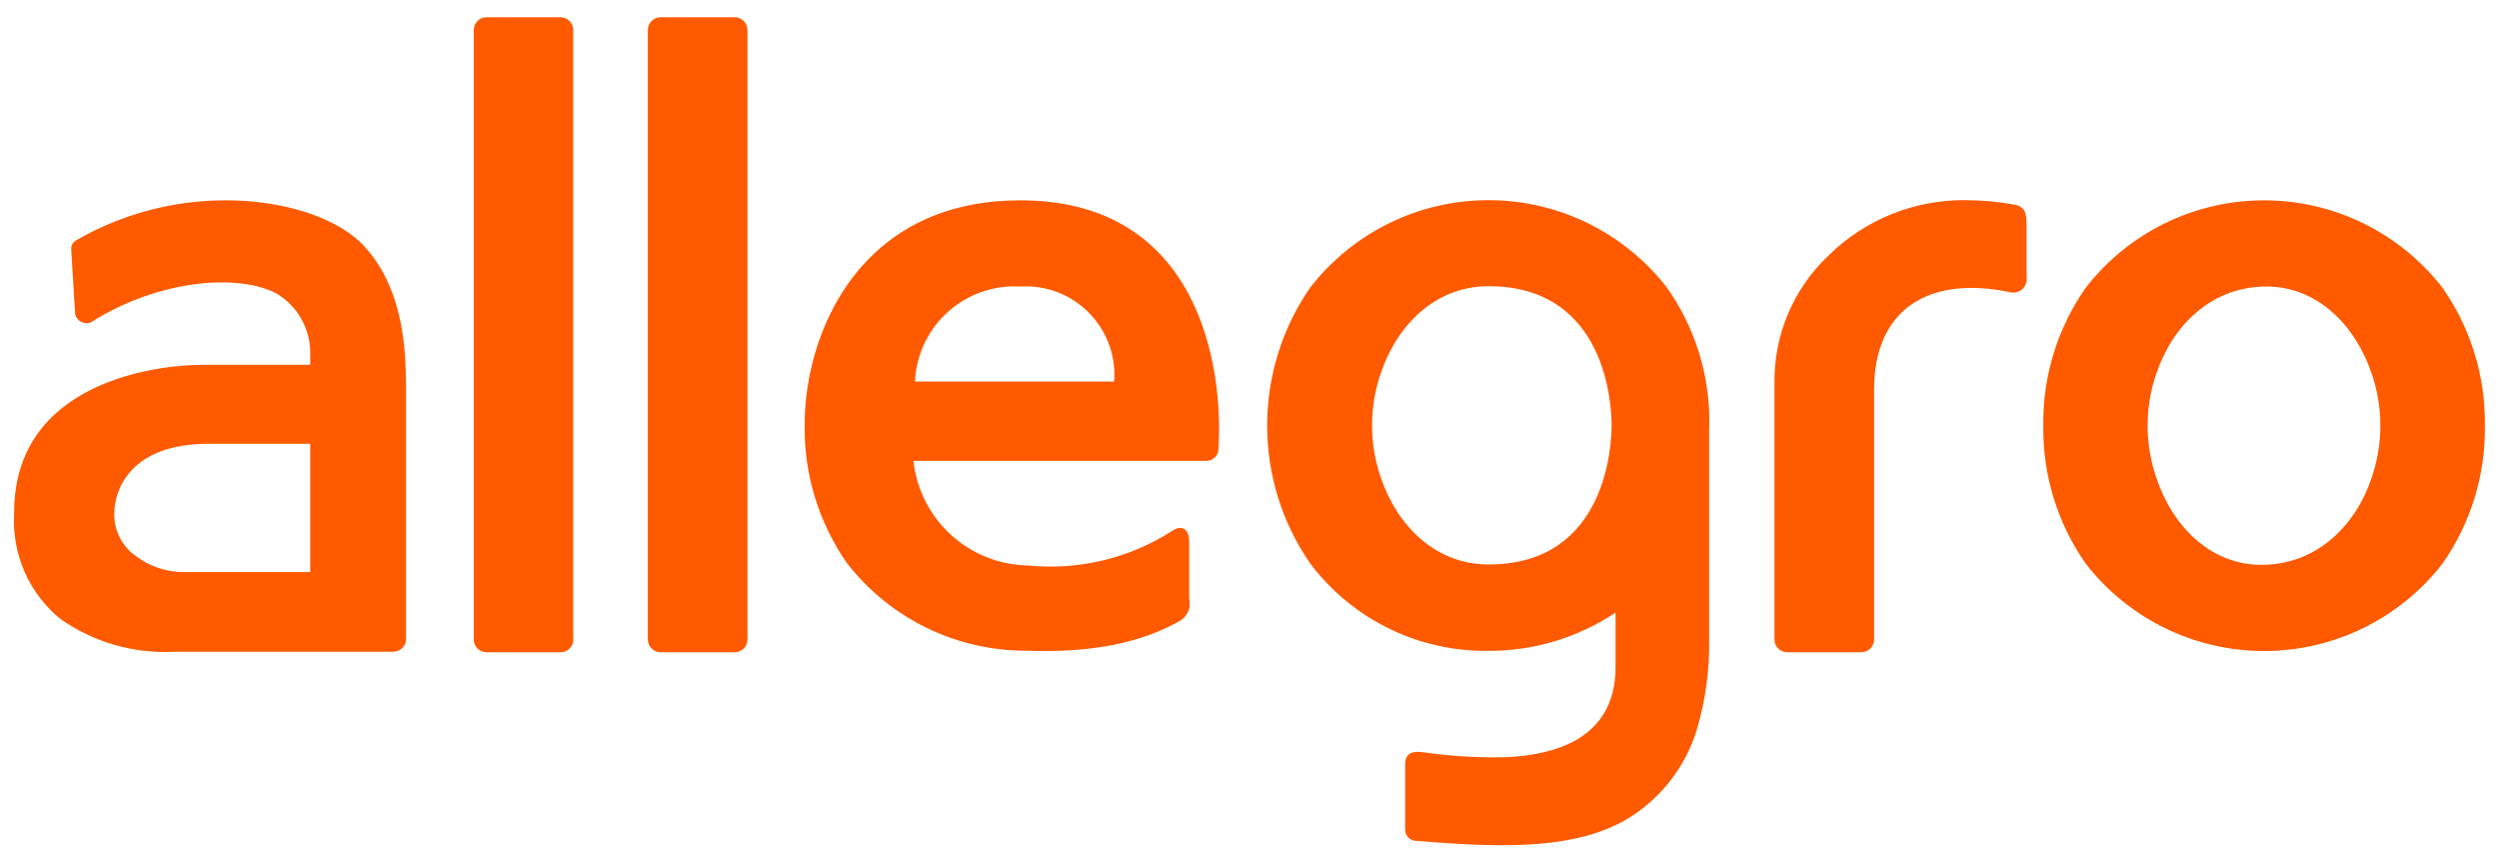
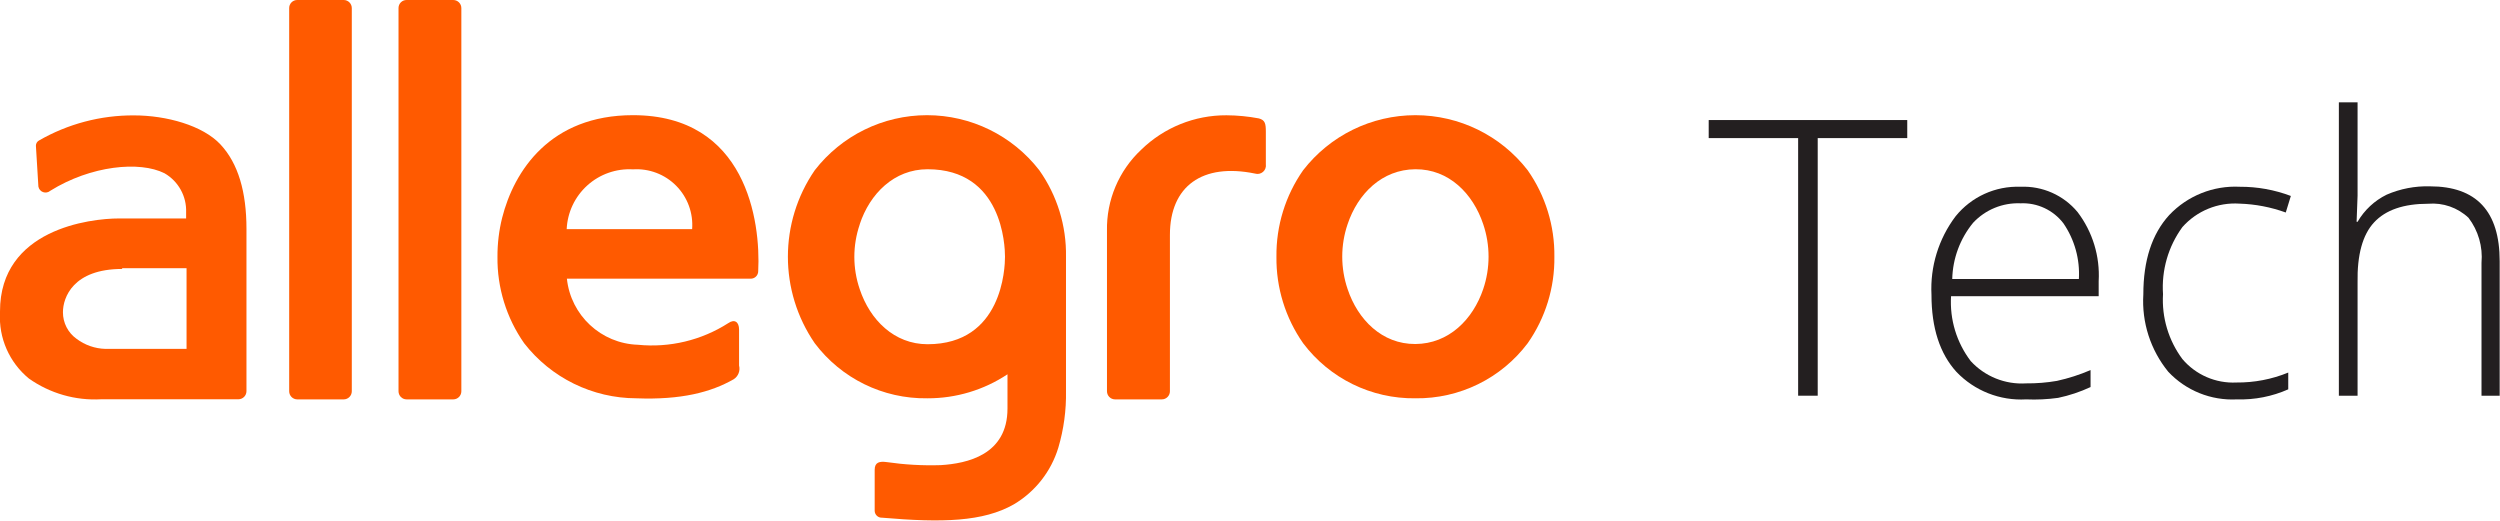
- <svg xmlns="http://www.w3.org/2000/svg" width="145" height="50" viewBox="0 0 145 50" fill="#ff5a00">
-   <path d="M141.72 16.69a13.1 13.1 0 0 0-20.7 0 13.59 13.59 0 0 0-2.46 8 13.59 13.59 0 0 0 2.46 8 13.1 13.1 0 0 0 20.7 0 13.6 13.6 0 0 0 2.46-8 13.6 13.6 0 0 0-2.46-8zm-4.1 11c-.94 2.81-3.17 5-6.26 5.07s-5.32-2.26-6.25-5.07a9.27 9.27 0 0 1 0-6c.94-2.81 3.17-5 6.25-5.07s5.32 2.26 6.26 5.07a9.28 9.28 0 0 1 0 5.99zm-94.25 9.4a.74.74 0 0 1-.74.74h-4.3a.74.74 0 0 1-.74-.74V1.74a.74.74 0 0 1 .74-.74h4.3a.74.74 0 0 1 .74.74v35.35zm-10.1 0a.74.74 0 0 1-.74.74h-4.3a.74.74 0 0 1-.74-.74V1.74a.74.74 0 0 1 .73-.74h4.3a.74.74 0 0 1 .74.74v35.35zm84.32-24v3a.78.78 0 0 1-1 .85c-4.86-1-7.85 1.16-7.85 5.65v14.5a.74.74 0 0 1-.74.74h-4.3a.74.74 0 0 1-.74-.74V22.28a10 10 0 0 1 3.17-7.49 11.16 11.16 0 0 1 7.87-3.18 16.69 16.69 0 0 1 3 .28c.51.17.59.47.59 1.24zM99.18 24.68a13.41 13.41 0 0 0-2.46-8 13.1 13.1 0 0 0-20.7 0 14.07 14.07 0 0 0 0 16 12.73 12.73 0 0 0 10.35 5.07 13.2 13.2 0 0 0 7.37-2.22v3.16c0 4.29-3.75 5.07-6.15 5.22a28.26 28.26 0 0 1-4.94-.27c-.66-.1-1.12 0-1.12.71v3.8a.65.65 0 0 0 .68.62c5.57.48 9.32.38 12.14-1.23a9.18 9.18 0 0 0 4.11-5.23 17.49 17.49 0 0 0 .71-5.22V24.68zm-12.81 8.06c-3.09 0-5.32-2.26-6.26-5.07a9.27 9.27 0 0 1 0-6c.94-2.81 3.17-5.07 6.26-5.07 6.91 0 7.14 7.05 7.14 8.07s-.23 8.07-7.14 8.07zM23.55 22.09c0-3.41-.76-6-2.4-7.79s-4.94-2.68-8-2.68a17.34 17.34 0 0 0-8.75 2.33.55.55 0 0 0-.27.48l.23 3.76a.67.67 0 0 0 1.1.39C9.21 16.27 13.71 15.84 16 17a4 4 0 0 1 2 3.61v.55h-6.25c-2.69 0-10.93 1-10.93 8.57v.08a7.34 7.34 0 0 0 2.67 6.08 10.56 10.56 0 0 0 6.68 1.91h12.65a.74.74 0 0 0 .74-.74v-15zM18 33.18h-7.47a4.62 4.62 0 0 1-2.65-.93 2.94 2.94 0 0 1-1.25-2.46c0-1.35.91-4.05 5.46-4.05H18v7.44zm41.2-21.56c-7.65 0-11 5.13-12.07 9.47a14.58 14.58 0 0 0-.44 3.58 13.6 13.6 0 0 0 2.46 8 13.13 13.13 0 0 0 10.35 5.07c4.13.15 6.89-.55 9-1.75a1.17 1.17 0 0 0 .5-1.27v-3.33c0-.68-.41-1-1-.59a13.05 13.05 0 0 1-8.32 2A6.81 6.81 0 0 1 53 26.73h17a.7.7 0 0 0 .7-.69c.3-4.65-1.05-14.42-11.5-14.42zm-6.11 10.51a5.78 5.78 0 0 1 6.12-5.51 5.14 5.14 0 0 1 5.44 5.51H53.09z" />
+ <svg xmlns="http://www.w3.org/2000/svg" viewBox="0 0 231.17 48.13">
+   <defs>
+     <style>.a{fill:#231f20;}.b{fill:#ff5a00;}</style>
+   </defs>
+   <path class="a" d="M168.07,36.59h-1.8V12.77H158V11.1h18.36v1.67h-8.28V36.59Z" transform="translate(0 0)" />
+   <path class="a" d="M187.35,36.93a8.26,8.26,0,0,1-6.44-2.54q-2.31-2.54-2.31-7.13A11.11,11.11,0,0,1,180.83,20a7.36,7.36,0,0,1,6-2.73,6.5,6.5,0,0,1,5.28,2.34A9.65,9.65,0,0,1,194.06,26v1.39H180.41a9,9,0,0,0,1.82,6,6.41,6.41,0,0,0,5.12,2.06,15.84,15.84,0,0,0,2.85-.23,17.25,17.25,0,0,0,3.11-1v1.57a13.86,13.86,0,0,1-3,1A16.41,16.41,0,0,1,187.35,36.93ZM186.84,18.8a5.68,5.68,0,0,0-4.39,1.8,8.51,8.51,0,0,0-1.93,5.2h11.71a8.26,8.26,0,0,0-1.43-5.15A4.72,4.72,0,0,0,186.84,18.8Z" transform="translate(0 0)" />
+   <path class="a" d="M206.85,36.93a8.12,8.12,0,0,1-6.36-2.56,10.32,10.32,0,0,1-2.3-7.15q0-4.71,2.39-7.33a8.4,8.4,0,0,1,6.54-2.62,13.15,13.15,0,0,1,4.71.85l-0.47,1.53a13.8,13.8,0,0,0-4.27-.82A6.49,6.49,0,0,0,201.8,21a9.44,9.44,0,0,0-1.79,6.2,9.15,9.15,0,0,0,1.79,6,6.15,6.15,0,0,0,5,2.17,12.32,12.32,0,0,0,4.79-.92V36A10.86,10.86,0,0,1,206.85,36.93Z" transform="translate(0 0)" />
+   <path class="a" d="M229.46,36.59V24.3a6,6,0,0,0-1.2-4.16,4.85,4.85,0,0,0-3.73-1.3q-3.4,0-5,1.72T218,26.13V36.59h-1.73V9.46H218v8.63l-0.09,2.42H218A6.35,6.35,0,0,1,220.69,18a9.39,9.39,0,0,1,4-.77q6.45,0,6.45,6.92V36.59h-1.71Z" transform="translate(0 0)" />
+   <path class="b" d="M130.88,36.83a12.78,12.78,0,0,0,10.38-5.09,13.63,13.63,0,0,0,2.47-8,13.64,13.64,0,0,0-2.47-8,13.13,13.13,0,0,0-20.76,0,13.66,13.66,0,0,0-2.47,8,13.65,13.65,0,0,0,2.47,8,12.78,12.78,0,0,0,10.38,5.09m-6.27-16.1c0.94-2.81,3.17-5.06,6.27-5.08s5.33,2.26,6.27,5.08a9.35,9.35,0,0,1,0,6c-0.95,2.81-3.18,5.06-6.27,5.08s-5.33-2.26-6.27-5.08a9.33,9.33,0,0,1,0-6" transform="translate(0 0)" />
+   <path class="b" d="M37.6,36.93h4.31a0.75,0.75,0,0,0,.75-0.75V0.75A0.75,0.75,0,0,0,41.91,0H37.6a0.74,0.74,0,0,0-.75.75V36.18a0.75,0.75,0,0,0,.75.75" transform="translate(0 0)" />
+   <path class="b" d="M27.48,36.93h4.31a0.75,0.75,0,0,0,.74-0.75V0.75A0.75,0.75,0,0,0,31.79,0H27.48a0.74,0.74,0,0,0-.74.75V36.18a0.75,0.75,0,0,0,.74.75" transform="translate(0 0)" />
+   <path class="b" d="M103.12,36.93h4.31a0.75,0.75,0,0,0,.75-0.75V21.72c0-4.51,3-6.67,7.87-5.67a0.78,0.78,0,0,0,1-.86v-3c0-.77-0.07-1.08-0.64-1.24h0a16.71,16.71,0,0,0-3-.29,11.21,11.21,0,0,0-7.88,3.18,10,10,0,0,0-3.17,7.51V36.18a0.75,0.75,0,0,0,.74.75" transform="translate(0 0)" />
+   <path class="b" d="M85.77,36.83a13.28,13.28,0,0,0,7.39-2.22v3.17c0,4.3-3.76,5.08-6.17,5.23A28.45,28.45,0,0,1,82,42.73c-0.66-.09-1.12,0-1.12.71v3.81a0.65,0.65,0,0,0,.68.62c5.58,0.48,9.35.38,12.18-1.23a9.19,9.19,0,0,0,4.12-5.24,17.35,17.35,0,0,0,.71-5.24V23.74a13.46,13.46,0,0,0-2.47-8,13.13,13.13,0,0,0-20.76,0,14.12,14.12,0,0,0,0,16,12.78,12.78,0,0,0,10.38,5.09M79.5,20.73c0.93-2.81,3.17-5.08,6.27-5.08,6.93,0,7.16,7.07,7.16,8.09s-0.23,8.09-7.16,8.09c-3.09,0-5.33-2.26-6.27-5.08a9.24,9.24,0,0,1,0-6" transform="translate(0 0)" />
+   <path class="b" d="M58.84,36.83c4.14,0.16,6.9-.56,9-1.76a1.16,1.16,0,0,0,.5-1.27V30.47c0-.69-0.41-1-1-0.59a13.08,13.08,0,0,1-8.35,2,6.83,6.83,0,0,1-6.57-6.11h17a0.69,0.69,0,0,0,.69-0.69C70.35,20.44,69,10.65,58.53,10.65c-7.66,0-11,5.15-12.1,9.5A14.58,14.58,0,0,0,46,23.74a13.64,13.64,0,0,0,2.47,8,13.18,13.18,0,0,0,10.38,5.09M58.53,15.66A5.15,5.15,0,0,1,64,21.19H52.4a5.8,5.8,0,0,1,6.13-5.53" transform="translate(0 0)" />
+   <path class="b" d="M2.67,35a10.55,10.55,0,0,0,6.69,1.92H22.05a0.75,0.75,0,0,0,.74-0.75v-15c0-3.42-.76-6.05-2.4-7.81s-5-2.69-8-2.69A17.42,17.42,0,0,0,3.59,13a0.55,0.55,0,0,0-.27.48v0l0.23,3.77a0.67,0.67,0,0,0,1.1.39c3.76-2.34,8.27-2.77,10.56-1.62a4,4,0,0,1,2,3.62V20.2H11c-2.69,0-11,1-11,8.59v0.13A7.34,7.34,0,0,0,2.67,35M11.3,24.8h5.95v7.46H9.74a4.64,4.64,0,0,1-2.66-.93,3,3,0,0,1-1.26-2.46v0c0-1.36.94-4,5.47-4" transform="translate(0 0)" />
</svg>
